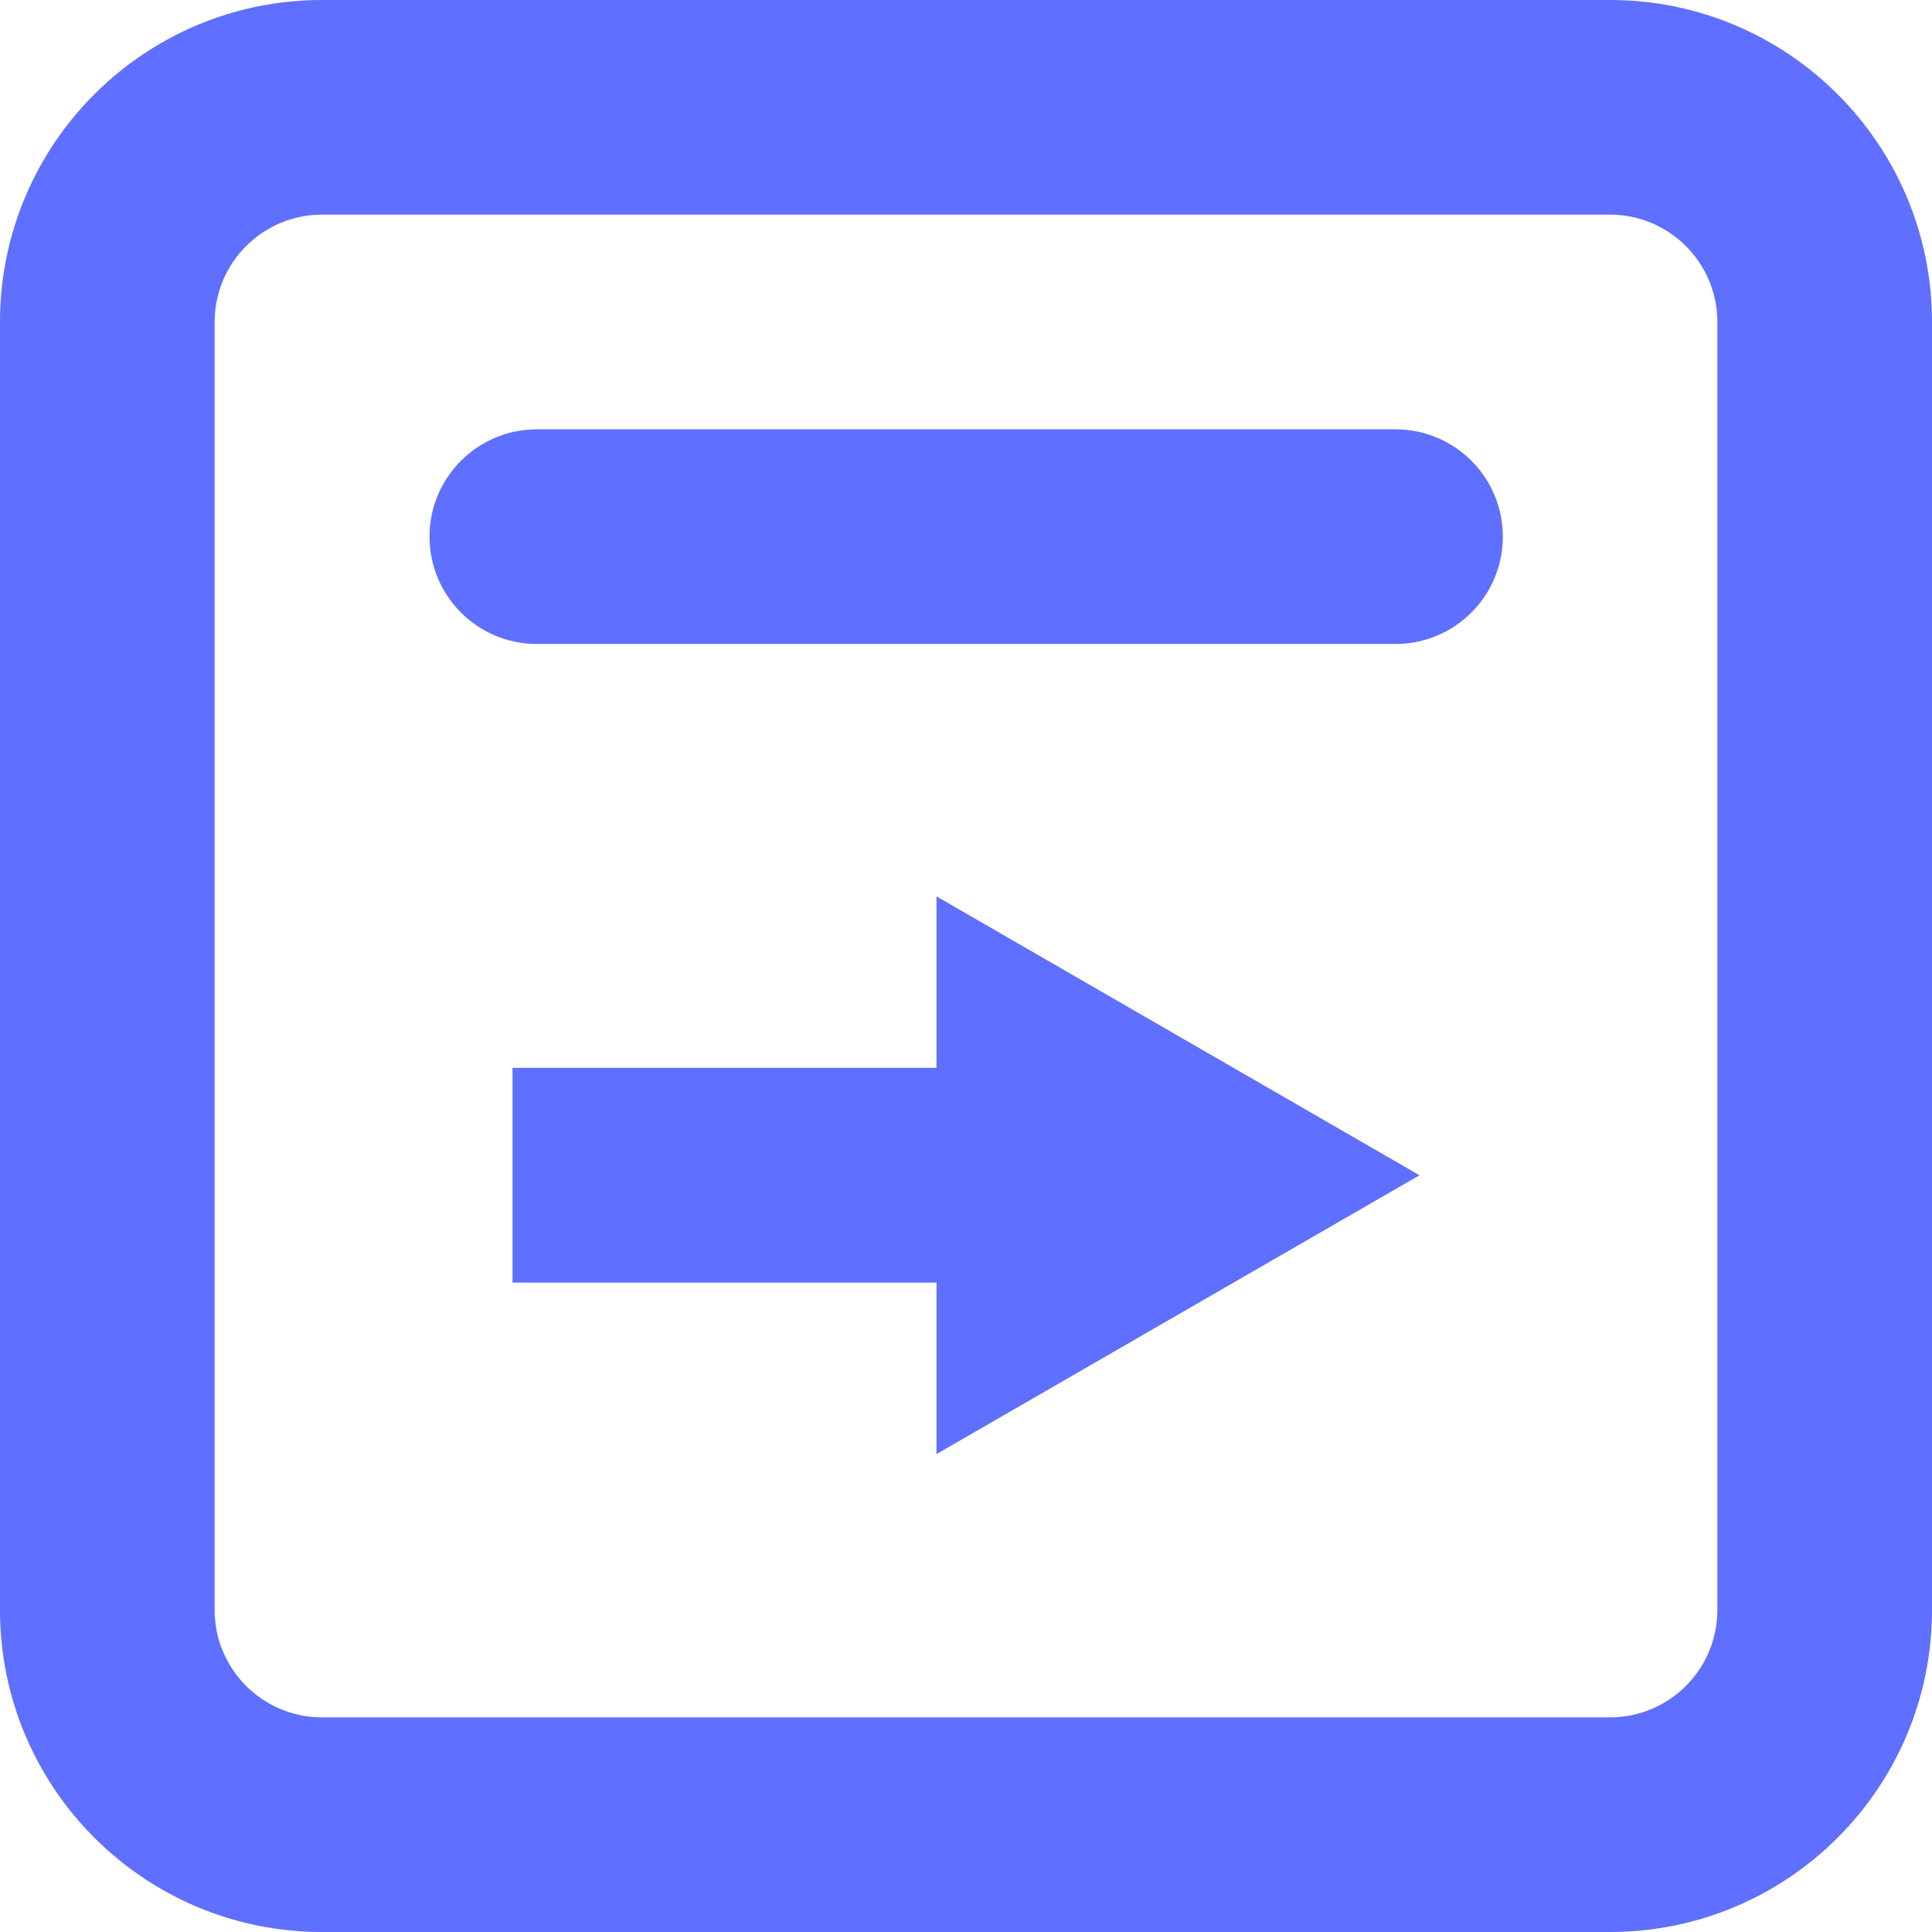
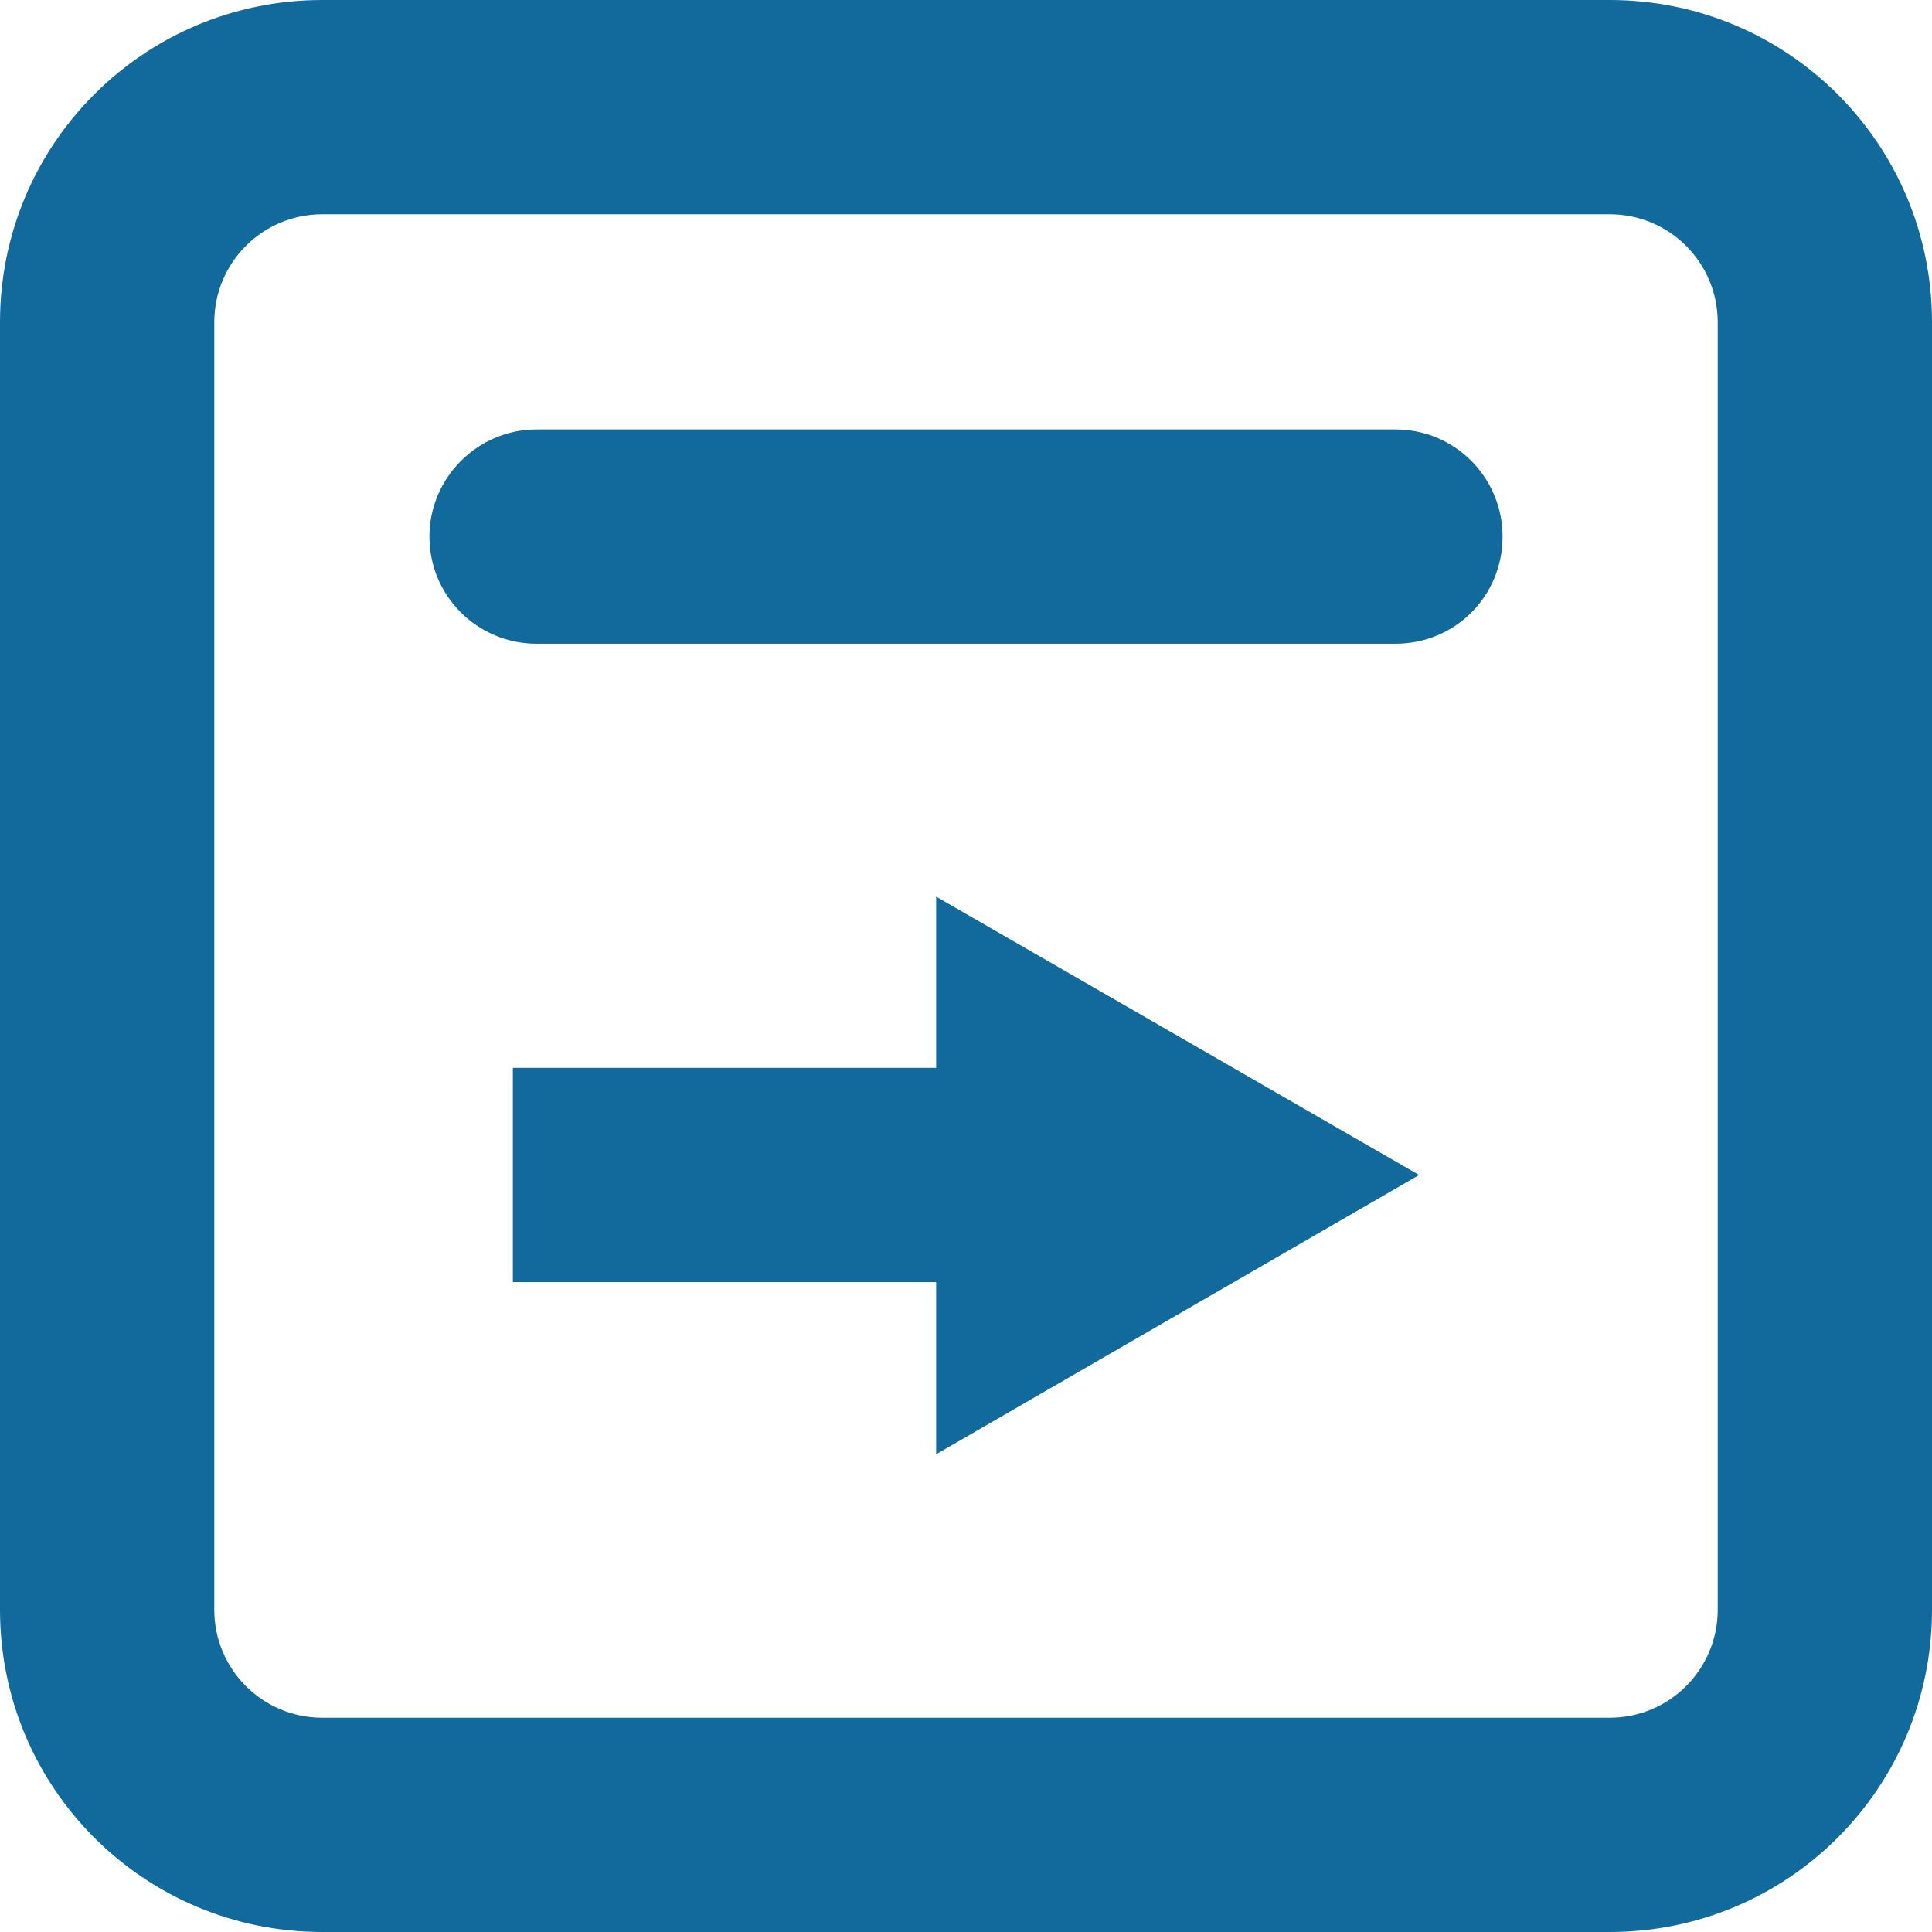
- <svg xmlns="http://www.w3.org/2000/svg" width="22" height="22" viewBox="0 0 22 22" fill="none">
-   <path d="M10.664 16.558L16.164 13.383L10.664 10.207V12.16H5.836V14.605H10.664V16.558Z" fill="#5F6FFF" />
-   <path d="M6.113 4.889C5.438 4.889 4.891 5.436 4.891 6.111C4.891 6.786 5.438 7.333 6.113 7.333H15.891C16.566 7.333 17.113 6.786 17.113 6.111C17.113 5.436 16.566 4.889 15.891 4.889H6.113Z" fill="#5F6FFF" />
-   <path fill-rule="evenodd" clip-rule="evenodd" d="M3.667 0C1.642 0 0 1.642 0 3.667V18.333C0 20.358 1.642 22 3.667 22H18.333C20.358 22 22 20.358 22 18.333V3.667C22 1.642 20.358 0 18.333 0H3.667ZM18.333 2.444H3.667C2.992 2.444 2.444 2.992 2.444 3.667V18.333C2.444 19.008 2.992 19.556 3.667 19.556H18.333C19.008 19.556 19.556 19.008 19.556 18.333V3.667C19.556 2.992 19.008 2.444 18.333 2.444Z" fill="#5F6FFF" />
+ <svg xmlns="http://www.w3.org/2000/svg" width="22" height="22">
+   <g class="layer">
+     <path d="m10.66,16.56l5.5,-3.18l-5.5,-3.17l0,1.95l-4.82,0l0,2.44l4.82,0l0,1.96z" fill="#126a9c" id="svg_1" />
+     <path d="m6.11,4.89c-0.67,0 -1.22,0.55 -1.22,1.22c0,0.68 0.55,1.22 1.22,1.22l9.78,0c0.68,0 1.22,-0.54 1.22,-1.22c0,-0.67 -0.54,-1.22 -1.22,-1.22l-9.78,0z" fill="#126a9c" id="svg_2" />
+     <path clip-rule="evenodd" d="m3.67,0c-2.03,0 -3.67,1.64 -3.67,3.67l0,14.66c0,2.03 1.64,3.67 3.67,3.67l14.66,0c2.03,0 3.67,-1.64 3.67,-3.67l0,-14.66c0,-2.03 -1.64,-3.67 -3.67,-3.67l-14.66,0zm14.66,2.44l-14.66,0c-0.68,0 -1.23,0.55 -1.23,1.23l0,14.66c0,0.68 0.55,1.23 1.23,1.23l14.66,0c0.68,0 1.23,-0.55 1.23,-1.23l0,-14.66c0,-0.68 -0.55,-1.23 -1.23,-1.23z" fill="#126a9c" fill-rule="evenodd" id="svg_3" />
+   </g>
</svg>
